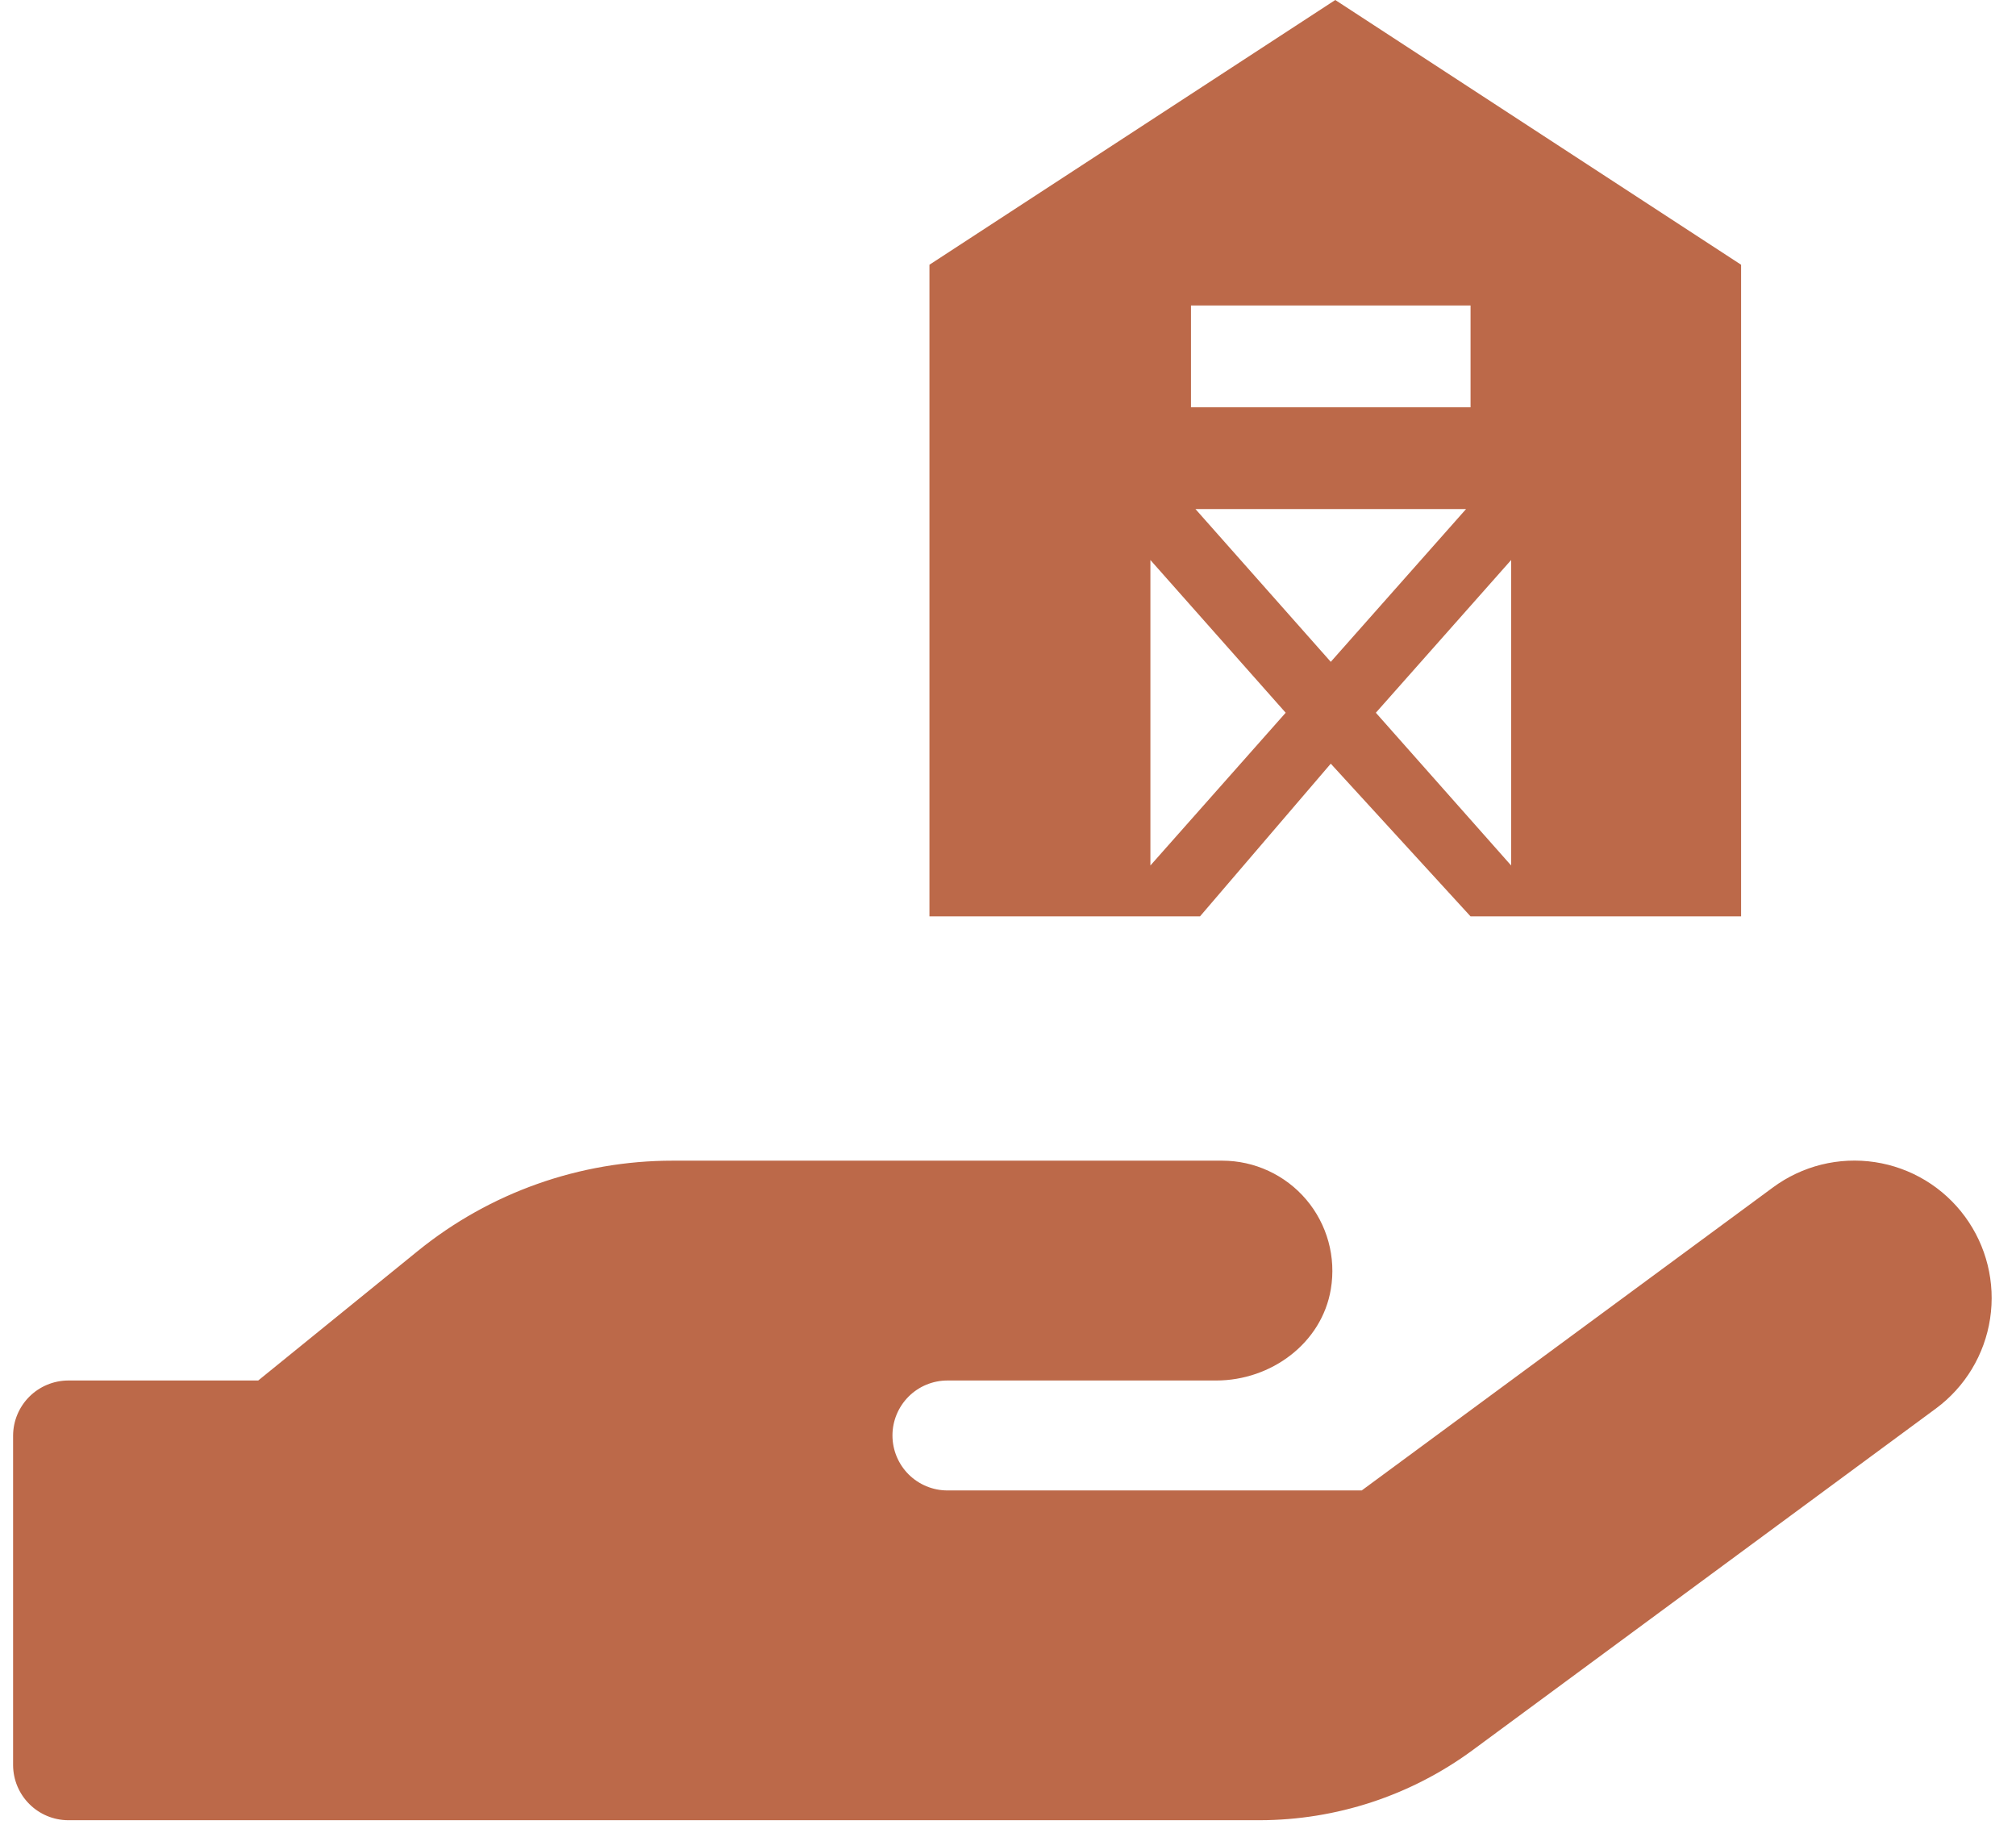
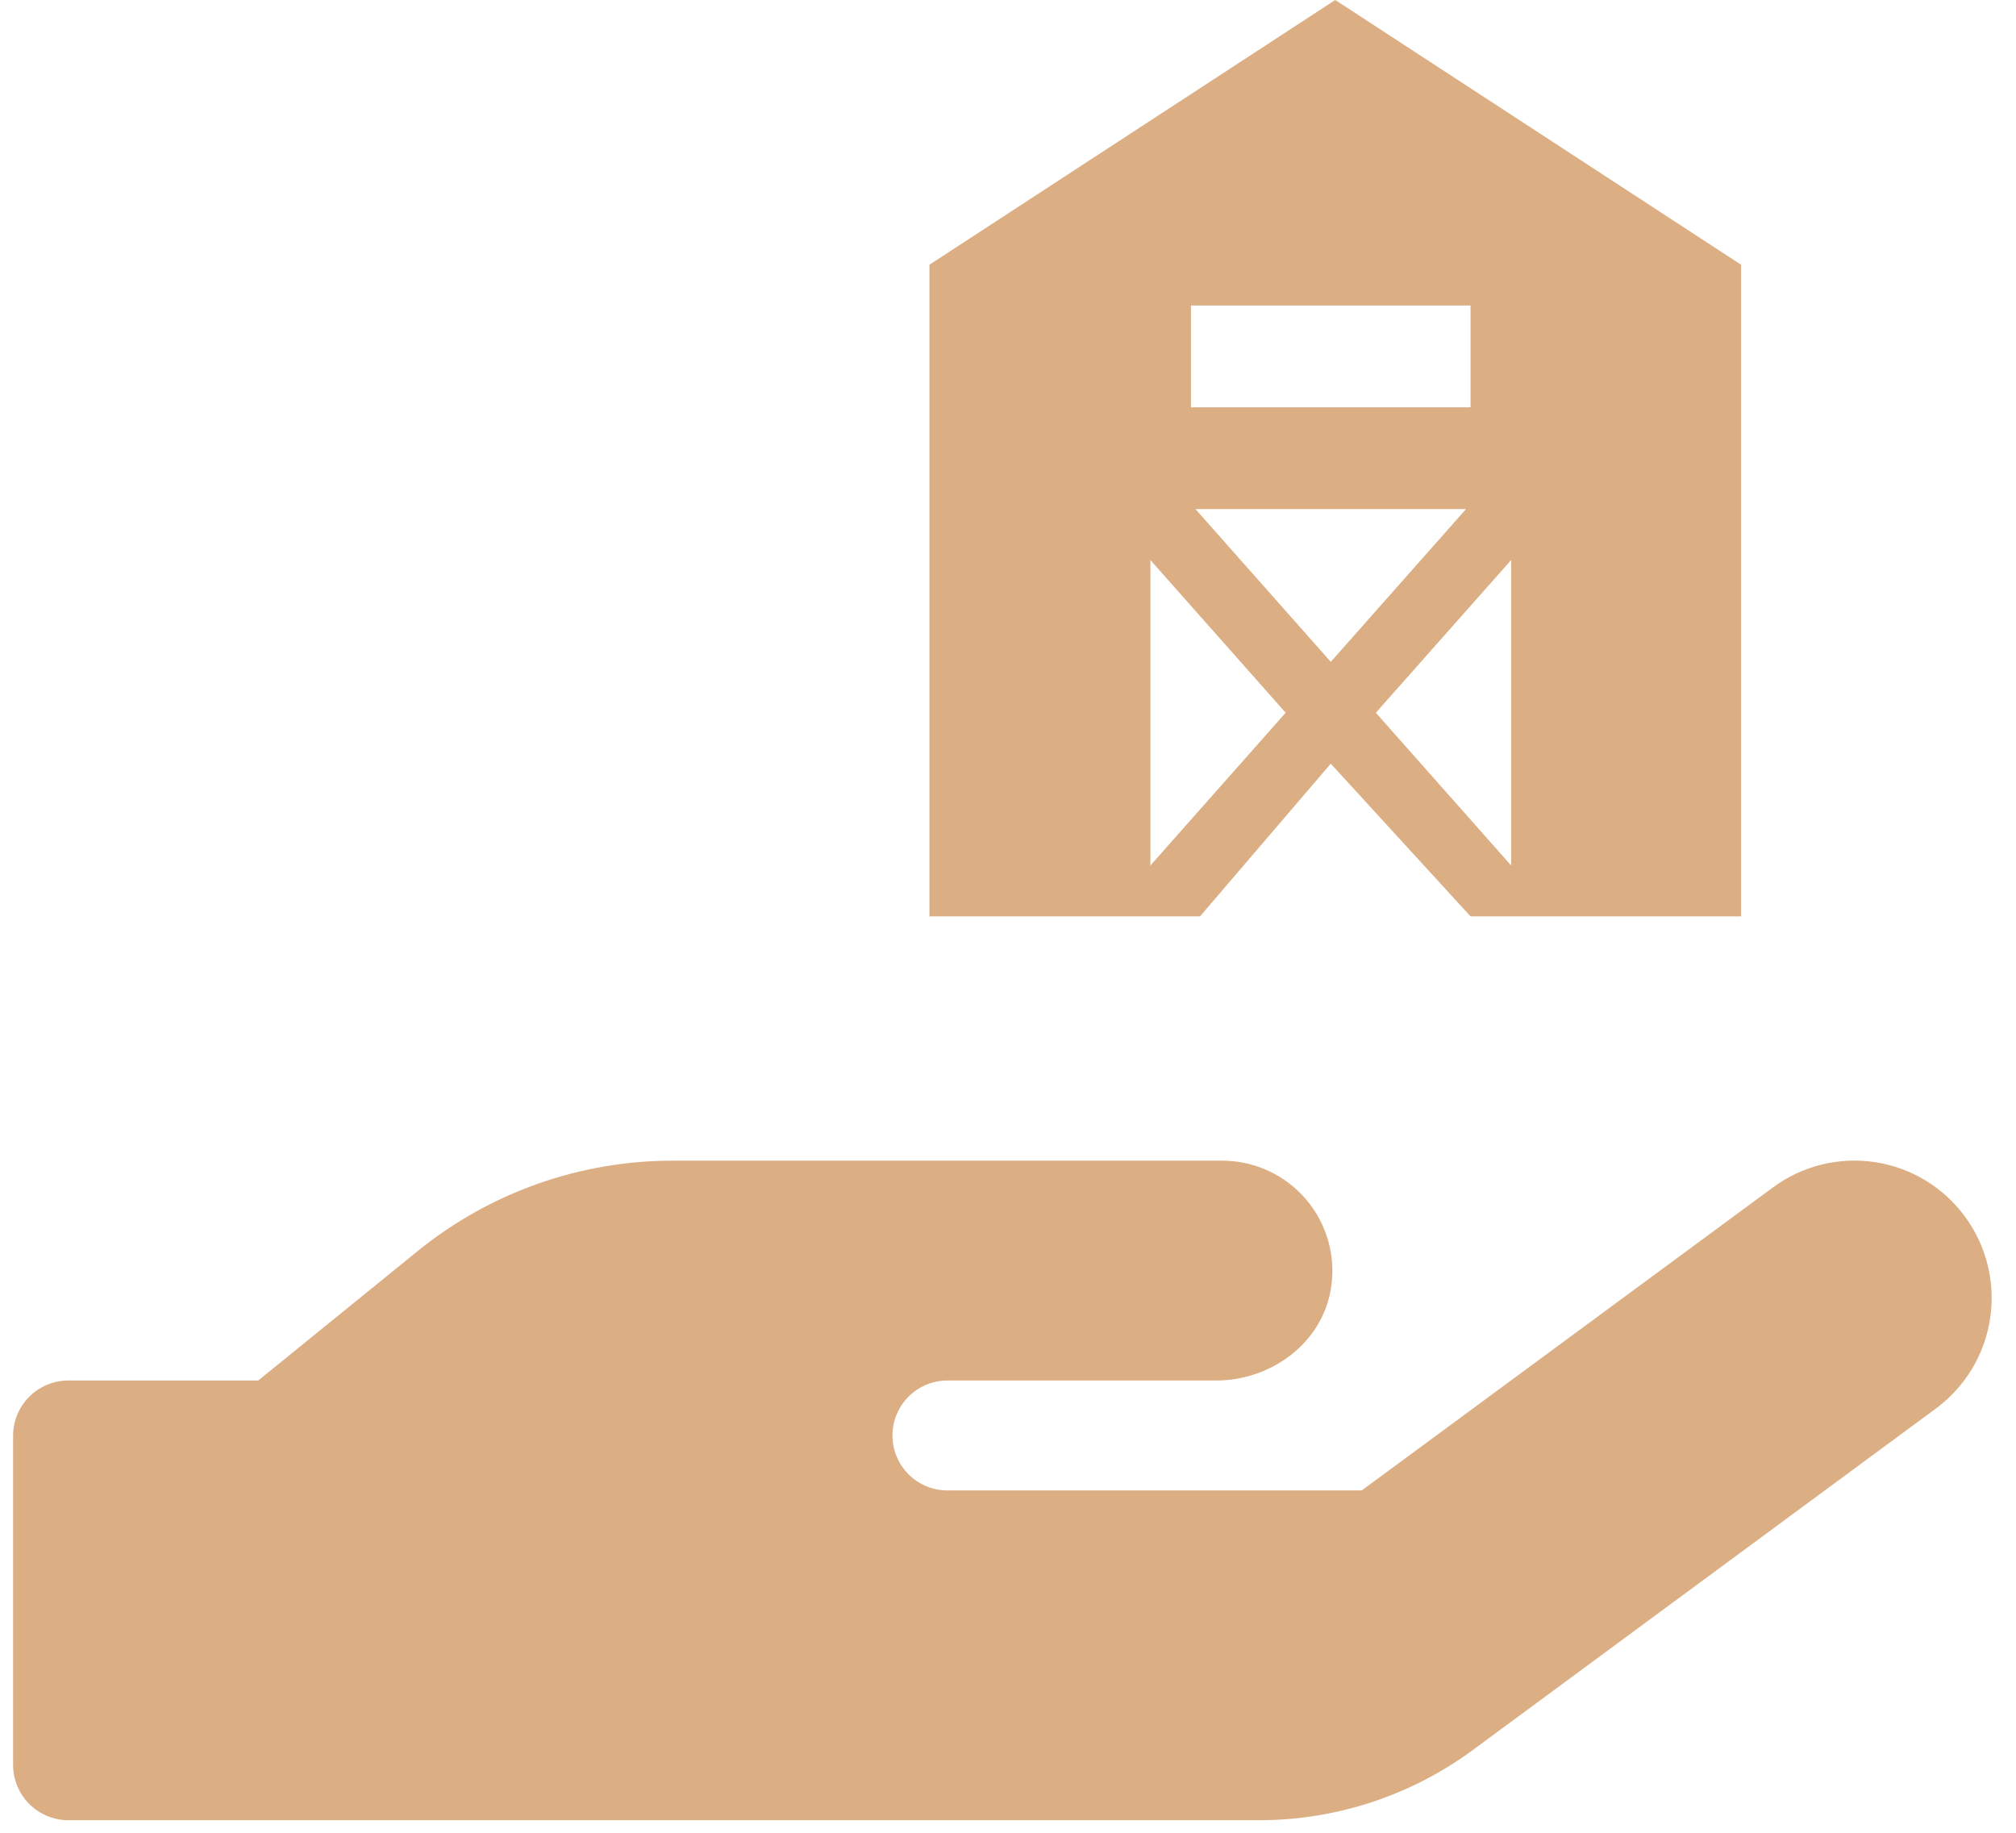
<svg xmlns="http://www.w3.org/2000/svg" width="77" height="70" viewBox="0 0 77 70" fill="none">
-   <path d="M75.051 46.466C74.643 45.91 74.129 45.44 73.54 45.083C72.949 44.726 72.295 44.489 71.613 44.386C70.931 44.283 70.236 44.315 69.566 44.481C68.897 44.648 68.267 44.945 67.713 45.355L52.011 56.925H36.187C35.63 56.925 35.096 56.703 34.702 56.31C34.309 55.916 34.087 55.382 34.087 54.825C34.087 54.269 34.309 53.735 34.702 53.341C35.096 52.947 35.63 52.726 36.187 52.726H46.452C48.551 52.726 50.487 51.3 50.831 49.235C50.932 48.632 50.901 48.014 50.739 47.424C50.577 46.834 50.289 46.287 49.894 45.82C49.499 45.353 49.007 44.978 48.452 44.721C47.898 44.463 47.293 44.33 46.682 44.33H25.689C22.148 44.33 18.715 45.545 15.964 47.774L9.863 52.726H2.599C2.044 52.73 1.512 52.952 1.119 53.345C0.726 53.738 0.504 54.27 0.5 54.825V67.421C0.504 67.977 0.726 68.508 1.119 68.901C1.512 69.294 2.044 69.517 2.599 69.52H48.128C51.04 69.513 53.874 68.582 56.223 66.861L73.94 53.797C75.058 52.971 75.803 51.736 76.011 50.361C76.22 48.987 75.874 47.586 75.051 46.466Z" fill="#BC6949" />
-   <path d="M51 0L35.5 10.111V35H45.833L50.828 29.167L56.167 35H66.5V10.111L51 0ZM43.939 33.056V21.389L49.106 27.222L43.939 33.056ZM45.661 19.444H55.994L50.828 25.278L45.661 19.444ZM57.717 33.056L52.55 27.222L57.717 21.389V33.056ZM56.167 15.556H45.489V11.667H56.167V15.556Z" fill="#BC6949" />
+   <path d="M75.051 46.466C74.643 45.91 74.129 45.44 73.54 45.083C72.949 44.726 72.295 44.489 71.613 44.386C70.931 44.283 70.236 44.315 69.566 44.481C68.897 44.648 68.267 44.945 67.713 45.355L52.011 56.925H36.187C35.63 56.925 35.096 56.703 34.702 56.31C34.309 55.916 34.087 55.382 34.087 54.825C34.087 54.269 34.309 53.735 34.702 53.341C35.096 52.947 35.63 52.726 36.187 52.726H46.452C48.551 52.726 50.487 51.3 50.831 49.235C50.932 48.632 50.901 48.014 50.739 47.424C50.577 46.834 50.289 46.287 49.894 45.82C49.499 45.353 49.007 44.978 48.452 44.721C47.898 44.463 47.293 44.33 46.682 44.33H25.689C22.148 44.33 18.715 45.545 15.964 47.774L9.863 52.726H2.599C2.044 52.73 1.512 52.952 1.119 53.345C0.726 53.738 0.504 54.27 0.5 54.825V67.421C0.504 67.977 0.726 68.508 1.119 68.901C1.512 69.294 2.044 69.517 2.599 69.52H48.128C51.04 69.513 53.874 68.582 56.223 66.861L73.94 53.797C75.058 52.971 75.803 51.736 76.011 50.361C76.22 48.987 75.874 47.586 75.051 46.466Z" fill="#DBAE84" />
+   <path d="M51 0L35.5 10.111V35H45.833L50.828 29.167L56.167 35H66.5V10.111L51 0ZM43.939 33.056V21.389L49.106 27.222L43.939 33.056ZM45.661 19.444H55.994L50.828 25.278L45.661 19.444ZM57.717 33.056L52.55 27.222L57.717 21.389V33.056ZM56.167 15.556H45.489V11.667H56.167V15.556Z" fill="#DBAE84" />
</svg>
